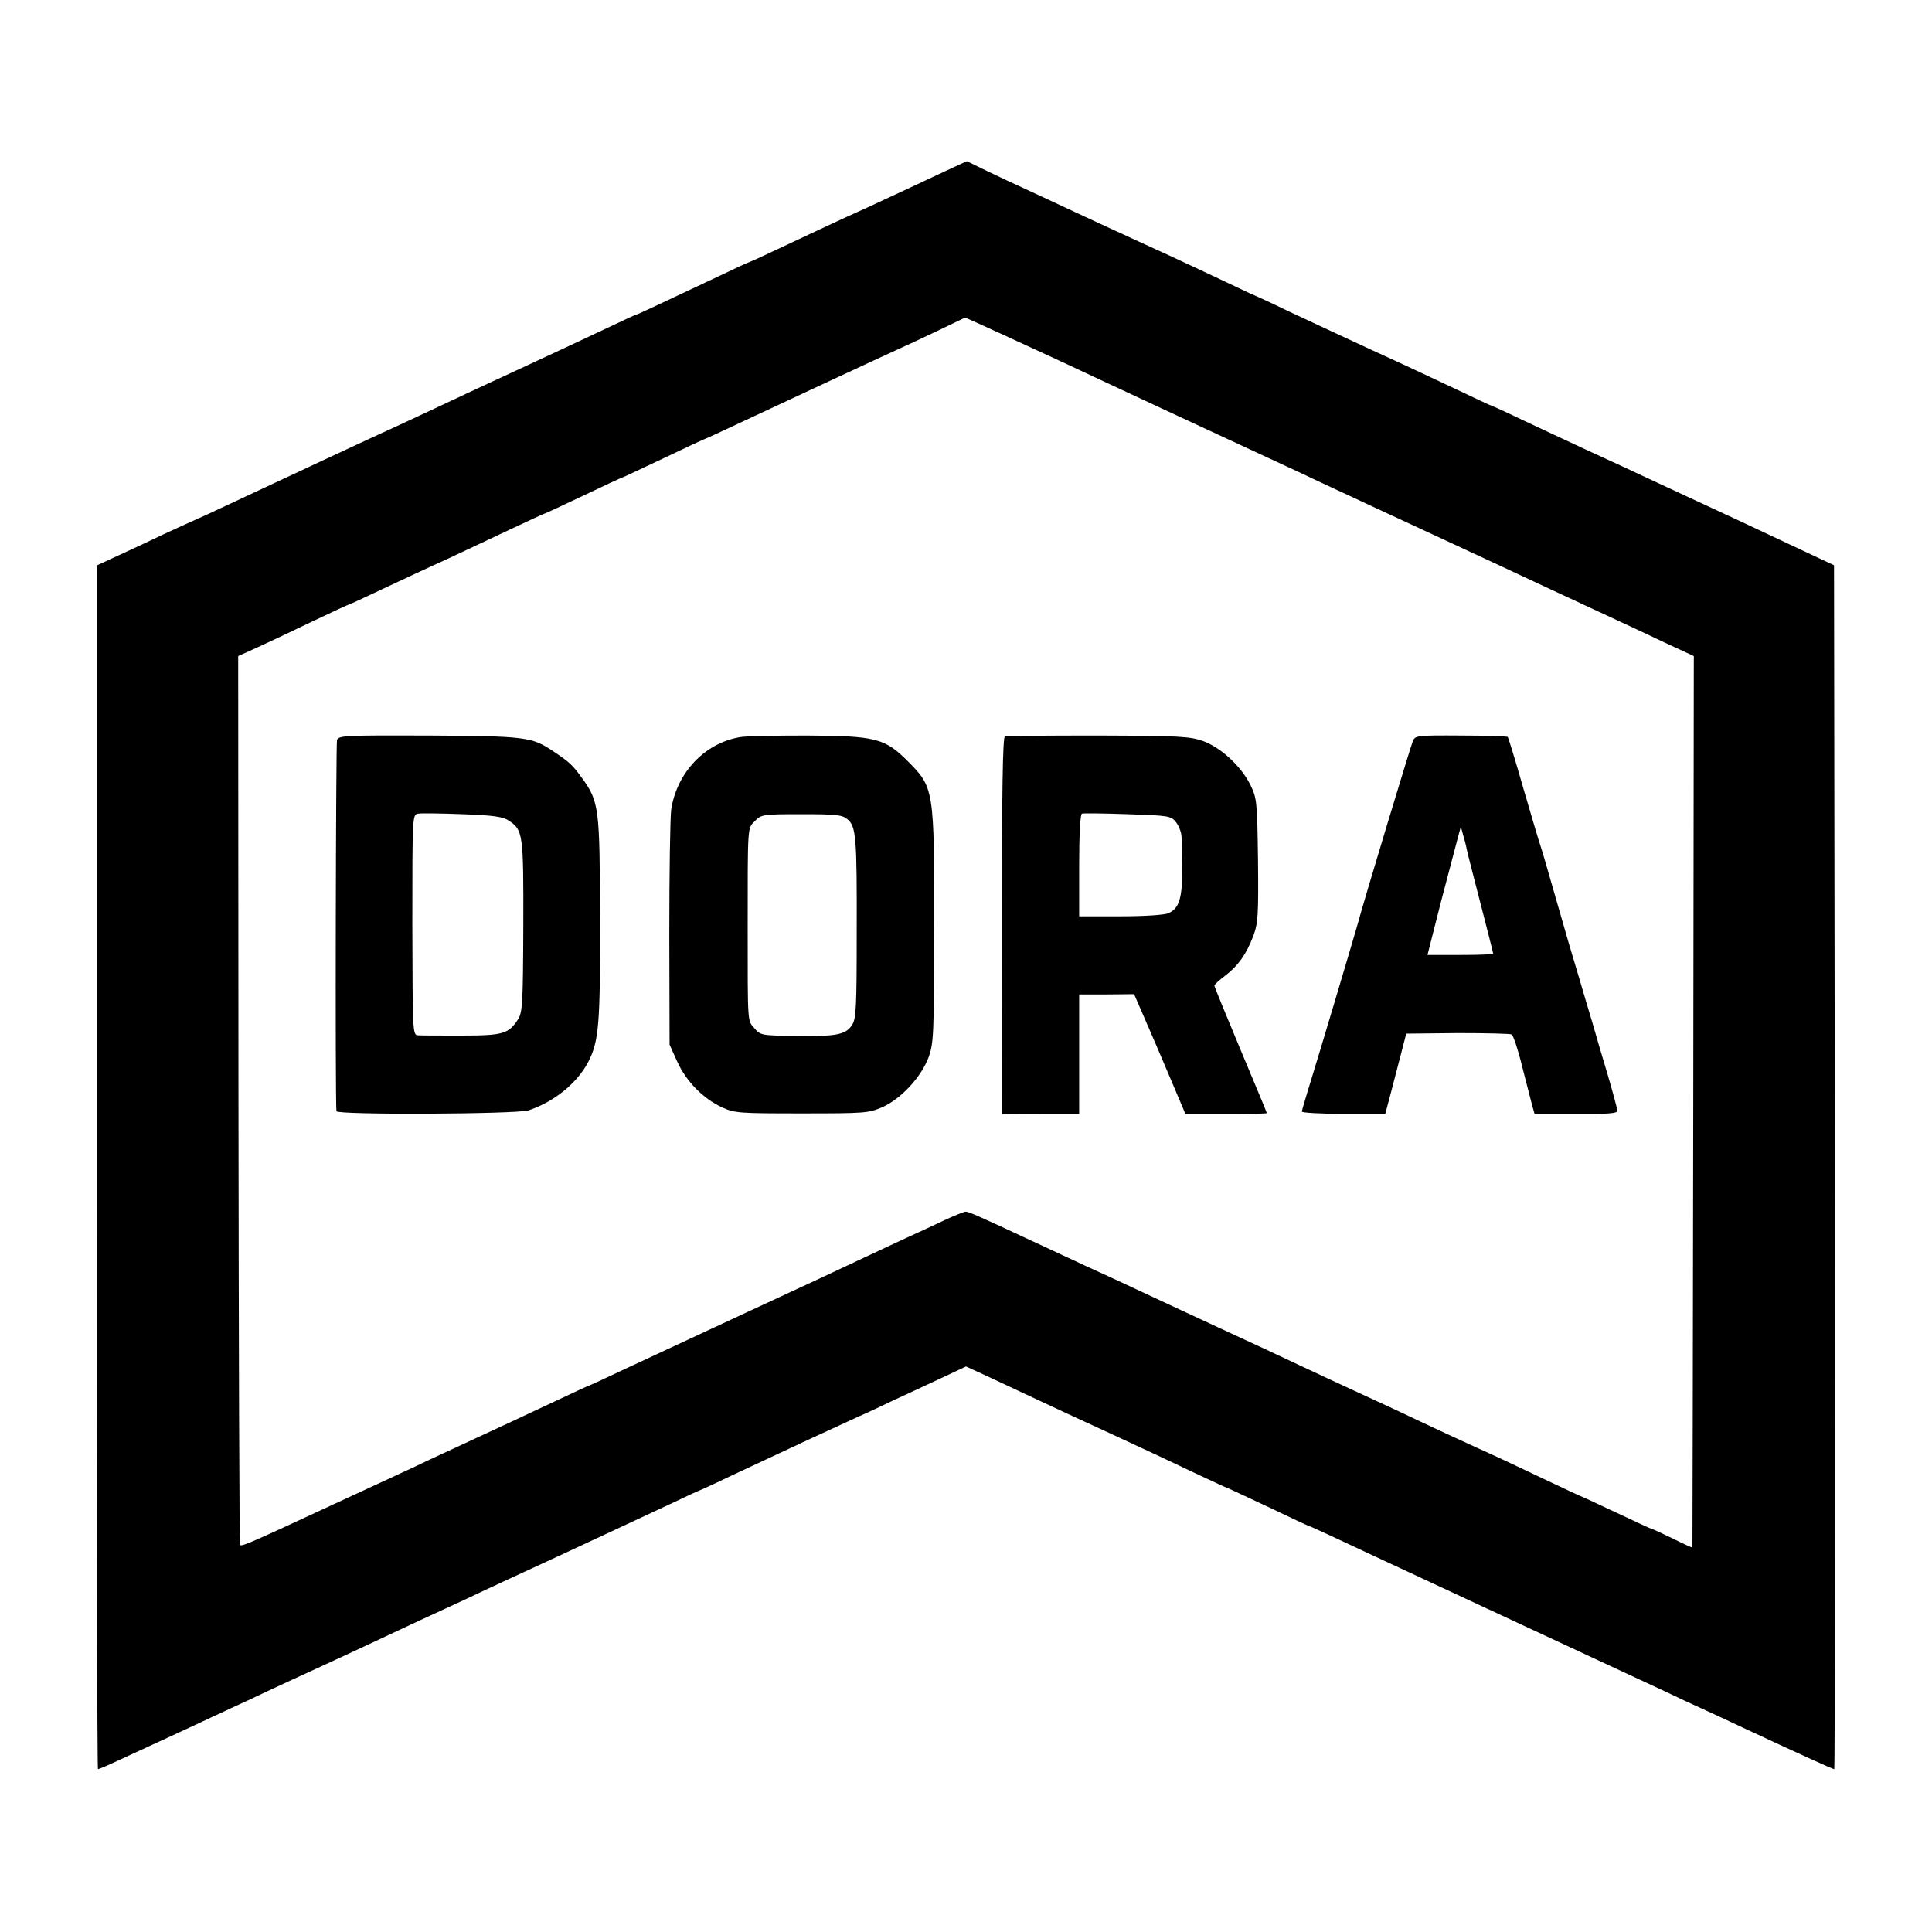
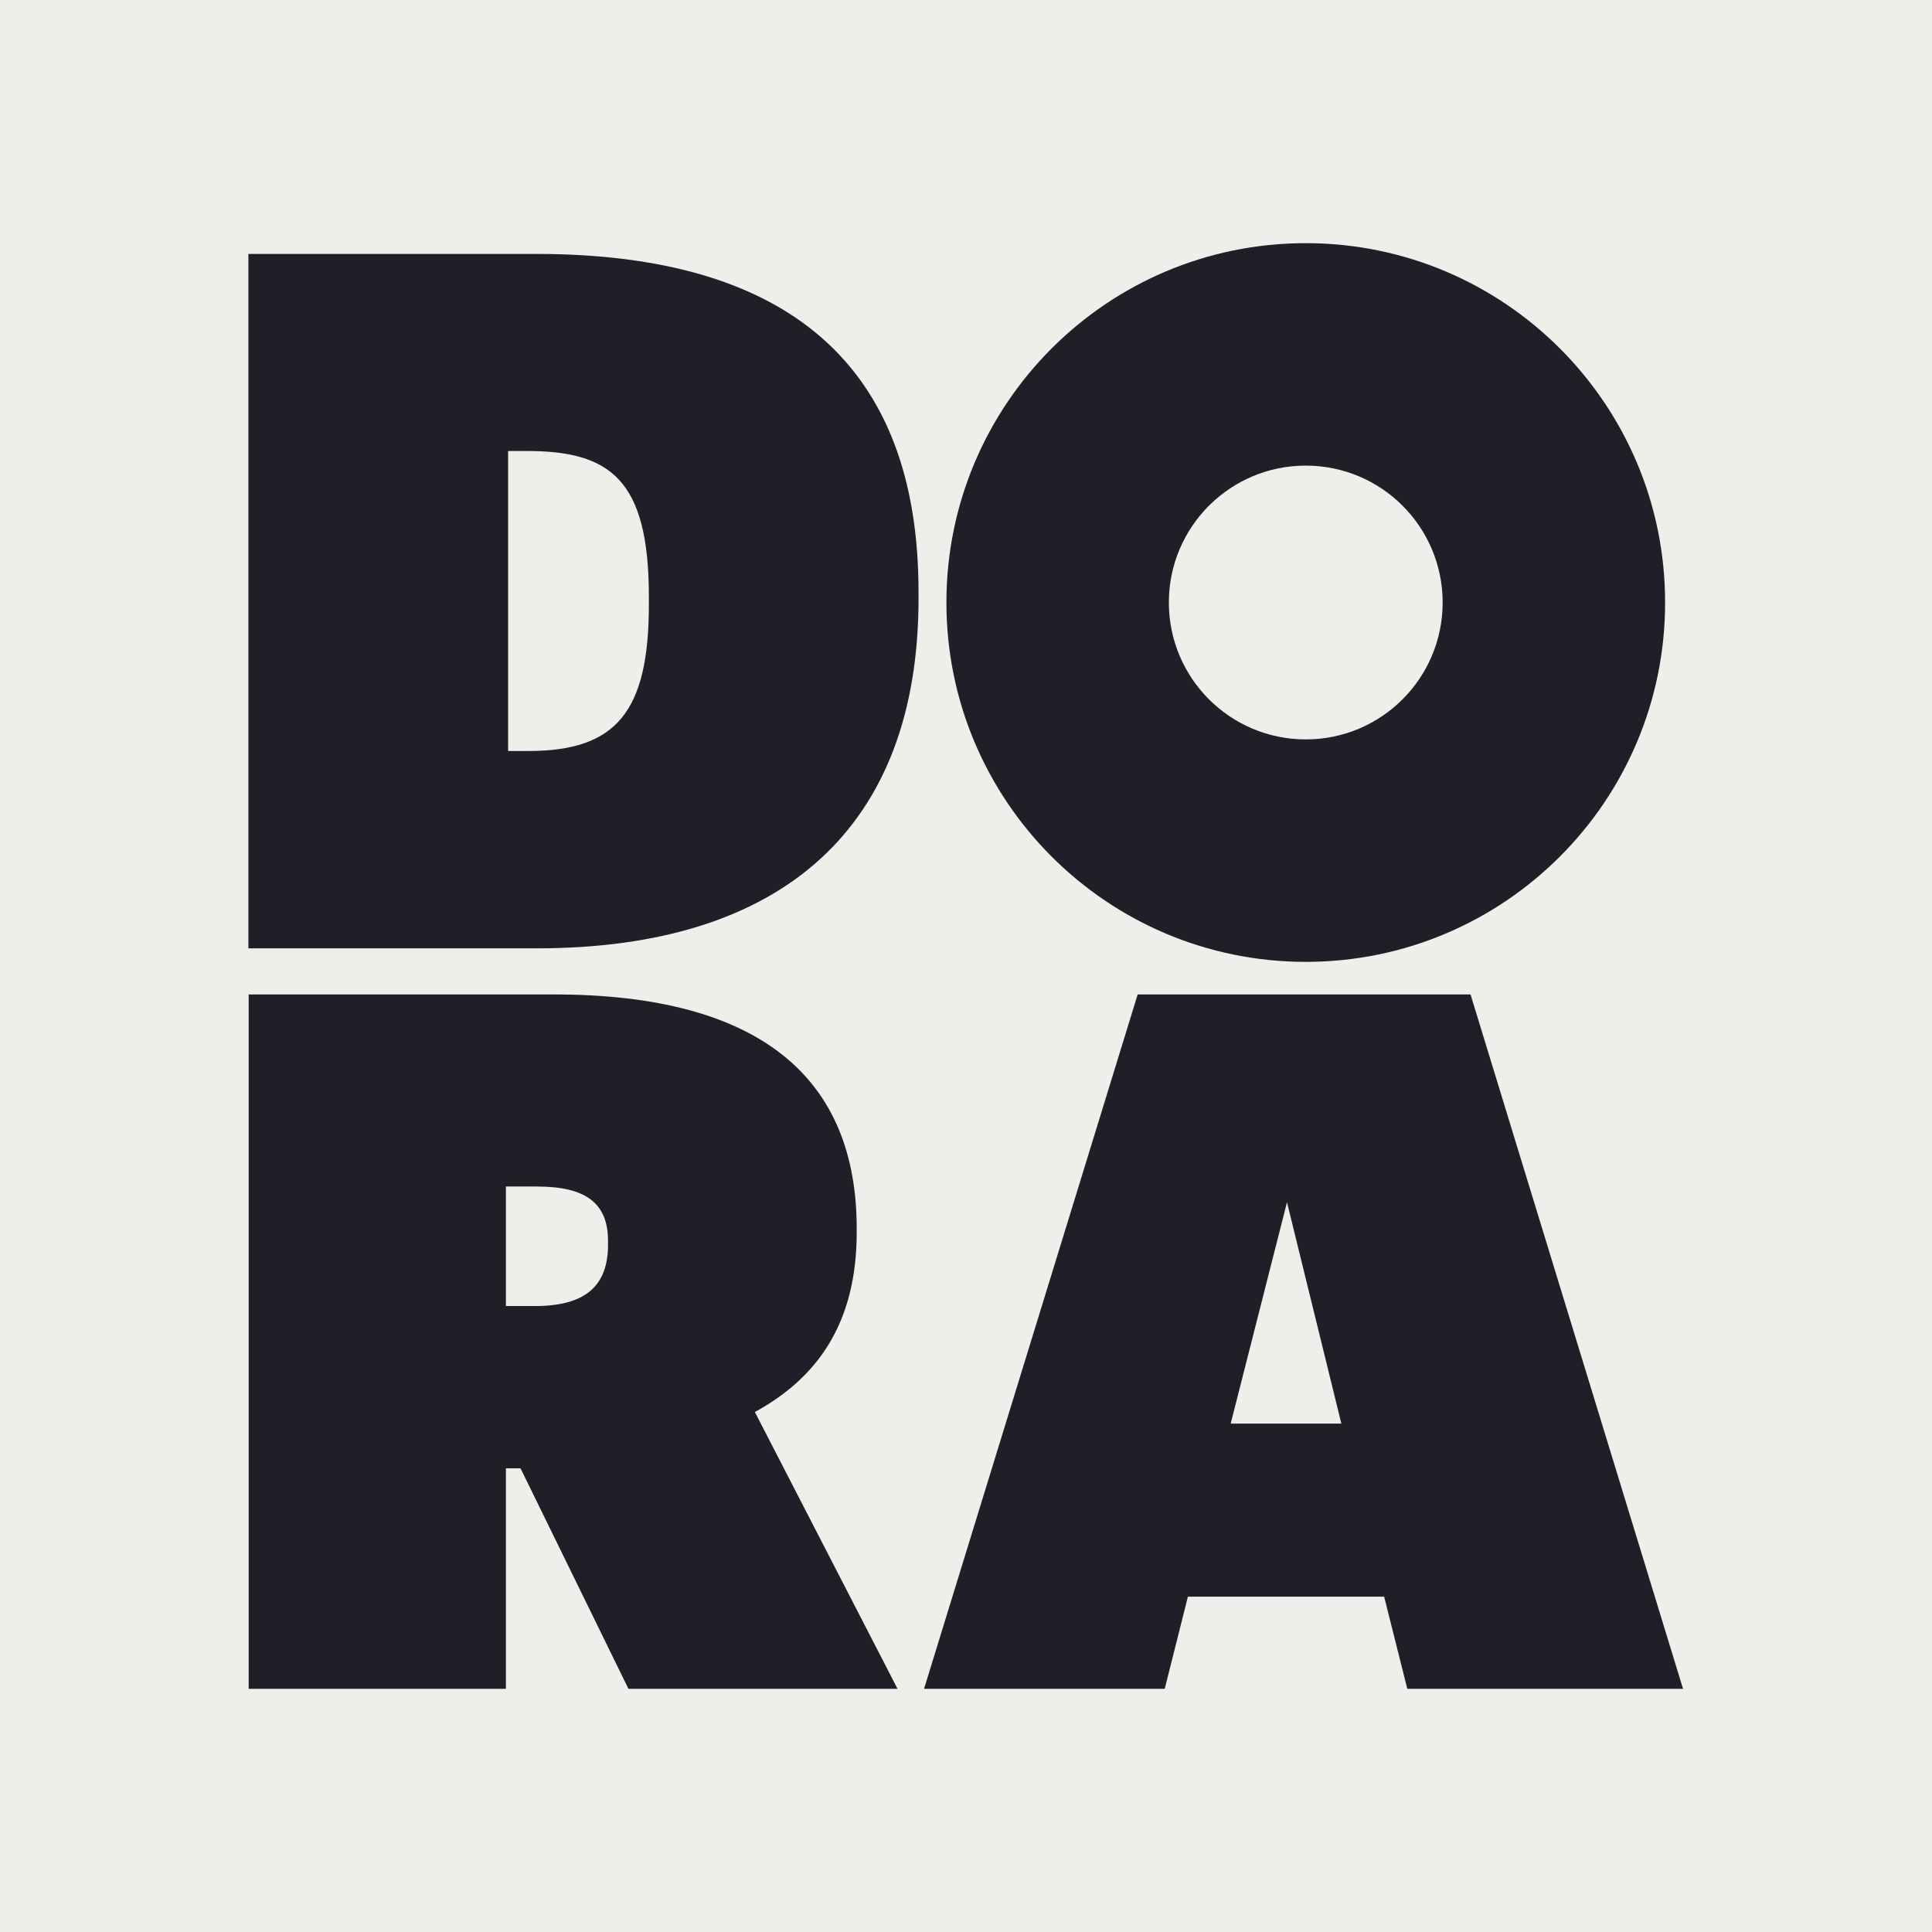
- <svg xmlns="http://www.w3.org/2000/svg" version="1.0" width="700pt" height="700pt" viewBox="0 0 700 700" preserveAspectRatio="xMidYMid meet">
-   <g transform="translate(0,700) scale(0.1,-0.1)" fill="#000000" stroke="none">
-     <path d="M3464 6398 c-21 -10 -91 -42 -154 -72 -63 -29 -140 -65 -170 -79 -98 -44 -183 -84 -304 -141 -65 -31 -120 -56 -122 -56 -2 0 -50 -22 -106 -49 -253 -119 -299 -141 -303 -141 -2 0 -54 -24 -117 -54 -62 -29 -174 -82 -248 -116 -194 -90 -274 -127 -365 -170 -44 -21 -105 -49 -135 -63 -67 -30 -478 -222 -593 -276 -45 -21 -104 -49 -132 -61 -27 -12 -84 -38 -125 -57 -41 -20 -112 -53 -158 -74 l-82 -38 0 -2181 c0 -1199 2 -2180 5 -2180 3 0 34 13 68 29 34 16 87 40 117 54 30 14 96 44 145 67 50 23 117 55 150 70 33 15 94 43 135 63 41 19 129 60 195 90 66 30 170 79 230 107 61 29 135 63 165 77 30 14 89 41 130 60 41 20 201 94 355 165 154 72 327 152 384 179 57 27 104 49 106 49 1 0 54 24 116 54 153 72 392 183 454 211 28 12 84 38 125 58 41 19 119 55 172 80 l98 46 72 -33 c40 -19 118 -55 173 -81 55 -26 178 -83 274 -127 95 -44 229 -106 297 -139 69 -32 126 -59 128 -59 2 0 70 -32 151 -70 81 -39 148 -70 150 -70 3 0 109 -49 260 -120 64 -30 62 -29 595 -277 195 -91 389 -181 430 -200 41 -20 102 -48 135 -63 33 -15 96 -44 140 -65 210 -98 335 -155 341 -155 2 0 3 982 2 2181 l-3 2181 -345 162 c-190 88 -377 175 -415 193 -86 39 -213 98 -364 169 -62 30 -115 54 -117 54 -2 0 -60 27 -129 60 -69 33 -206 97 -303 141 -97 45 -233 108 -301 140 -68 33 -125 59 -126 59 -2 0 -65 30 -141 66 -76 36 -152 71 -169 79 -16 7 -131 60 -255 117 -124 58 -247 115 -275 128 -27 12 -84 39 -126 59 l-76 37 -39 -18z m173 -612 c77 -35 175 -81 219 -101 142 -67 669 -312 864 -402 41 -20 107 -50 145 -68 39 -18 165 -77 280 -130 116 -54 248 -115 295 -137 47 -22 175 -82 285 -133 110 -51 248 -115 306 -143 l106 -49 -2 -1614 c-1 -888 -3 -1615 -3 -1616 -1 -1 -34 14 -72 33 -39 19 -72 34 -74 34 -3 0 -61 27 -131 60 -70 33 -128 60 -130 60 -1 0 -65 30 -141 66 -77 37 -182 86 -234 109 -52 24 -144 66 -205 95 -60 29 -162 76 -225 105 -63 29 -160 74 -215 100 -55 26 -185 87 -290 135 -104 48 -228 106 -275 128 -47 22 -141 66 -210 97 -69 32 -165 77 -215 100 -152 71 -205 95 -216 95 -6 0 -40 -14 -75 -30 -35 -17 -94 -44 -131 -61 -38 -17 -111 -52 -163 -76 -52 -25 -243 -114 -425 -198 -181 -84 -383 -178 -449 -209 -65 -31 -120 -56 -121 -56 -2 0 -52 -23 -111 -51 -97 -46 -227 -106 -464 -216 -41 -20 -201 -94 -355 -165 -297 -138 -327 -151 -335 -146 -3 2 -5 727 -6 1612 l-1 1609 71 32 c39 18 129 60 199 94 71 34 130 61 132 61 2 0 54 24 117 54 62 29 168 79 235 109 67 31 174 82 238 112 64 30 118 55 120 55 2 0 64 29 140 65 75 36 138 65 140 65 2 0 69 32 150 70 81 39 148 70 150 70 1 0 52 23 111 51 160 75 529 247 604 281 36 16 101 47 145 68 44 21 81 39 81 39 1 1 65 -28 141 -63z" />
-     <path d="M1221 4319 c-4 -14 -7 -1291 -2 -1345 1 -14 652 -11 696 3 93 31 177 99 217 177 38 74 43 137 42 517 -1 403 -3 424 -66 511 -35 48 -45 57 -108 99 -74 49 -100 52 -449 54 -298 1 -324 0 -330 -16z m622 -292 c52 -34 54 -47 53 -383 -1 -278 -3 -313 -19 -337 -34 -53 -55 -59 -204 -59 -76 0 -147 0 -158 1 -20 1 -20 7 -21 401 0 394 0 399 21 402 11 2 83 1 161 -2 111 -4 146 -9 167 -23z" />
-     <path d="M2680 4329 c-127 -22 -227 -128 -248 -261 -4 -29 -7 -233 -7 -453 l1 -400 28 -62 c33 -72 94 -134 164 -166 44 -20 63 -21 287 -21 230 0 242 1 293 23 68 31 141 110 167 182 18 50 19 83 20 471 0 497 -1 505 -95 599 -83 84 -117 93 -370 94 -113 0 -221 -2 -240 -6z m390 -297 c32 -26 35 -64 34 -413 0 -270 -2 -310 -17 -333 -23 -35 -58 -42 -205 -39 -123 1 -127 2 -149 28 -25 28 -24 14 -24 365 0 371 -1 359 26 385 23 24 29 25 168 25 125 0 148 -2 167 -18z" />
-     <path d="M3641 4332 c-8 -3 -11 -197 -11 -686 l1 -683 139 1 140 0 0 216 0 217 99 0 100 1 40 -92 c22 -50 64 -148 93 -217 l53 -125 148 0 c81 0 147 1 147 3 0 2 -43 105 -95 229 -52 124 -95 229 -95 233 0 4 18 20 39 36 47 36 76 76 102 144 17 46 19 74 17 274 -3 213 -4 224 -27 272 -34 69 -107 136 -172 160 -49 17 -84 19 -381 20 -179 0 -331 -1 -337 -3z m620 -311 c10 -13 20 -37 20 -55 8 -208 0 -253 -48 -275 -14 -6 -86 -11 -173 -11 l-150 0 0 184 c0 112 4 186 10 188 5 2 80 1 166 -2 149 -5 157 -6 175 -29z" />
-     <path d="M5119 4315 c-8 -19 -182 -594 -199 -660 -8 -29 -135 -457 -180 -602 -12 -40 -23 -76 -23 -80 -1 -5 66 -8 150 -9 l152 0 20 75 c11 42 28 108 38 146 l18 70 186 2 c102 0 191 -2 196 -5 6 -4 23 -54 37 -112 15 -58 31 -121 36 -140 l10 -36 150 0 c111 -1 150 2 150 11 0 7 -16 66 -35 131 -20 66 -44 148 -54 184 -11 36 -33 110 -49 165 -17 55 -54 181 -82 280 -28 99 -55 191 -60 205 -5 14 -32 106 -61 205 -28 99 -54 182 -56 185 -2 2 -79 5 -170 5 -157 1 -166 0 -174 -20z m195 -391 c2 -11 25 -100 50 -197 25 -97 46 -179 46 -182 0 -3 -54 -5 -119 -5 l-119 0 49 193 c28 105 55 210 61 232 l11 40 8 -30 c5 -16 11 -39 13 -51z" />
-   </g>
+ <svg xmlns="http://www.w3.org/2000/svg" id="Layer_1" data-name="Layer 1" viewBox="0 0 700 700">
+   <defs>
+     <style>
+       .cls-1 {
+         fill: #f0eeea;
+       }
+ 
+       .cls-2 {
+         fill: #221e27;
+       }
+     </style>
+   </defs>
+   <rect class="cls-1" width="700" height="700" />
+   <path class="cls-2" d="M90.1,92h104.1c91.1,0,138.6,40.1,138.6,122.4v2.5c0,83-49.3,126.7-138.3,126.7h-104.5V92h.1ZM191.5,272.1c31.7,0,43.6-14.1,43.6-53.1v-2.8c0-42.6-14.1-52.8-44.3-52.8h-6.7v108.7h7.4Z" />
+   <path class="cls-2" d="M90.1,360.3h110.5c74.9,0,109.8,30.3,109.8,84.8v1.4c0,33.1-14.4,52.8-36.9,65.1l51.7,100.3h-97.5l-39.1-79.9h-5.3v79.9h-93.2v-251.6h0ZM193.9,473.2c18.3,0,26.4-7.4,26.4-22.2v-1.4c0-13.7-8.1-19.7-25.7-19.7h-11.3v43.3h10.6Z" />
+   <path class="cls-2" d="M412.1,360.3h120.7l77,251.6h-99.9l-8.4-33.4h-71.1l-8.4,33.4h-87.2l77.4-251.6h-.1ZM445.9,515.8h40.1l-19.7-80.2-20.4,80.2h0Z" />
+   <path class="cls-2" d="M342.9,218.3c0-71.9,58.3-130.2,130.2-130.2s130.2,58.3,130.2,130.2-58.3,130.2-130.2,130.2-130.2-58.3-130.2-130.2h0ZM473.1,168.7c-27.4,0-49.6,22.2-49.6,49.6s22.2,49.6,49.6,49.6,49.6-22.2,49.6-49.6-22.2-49.6-49.6-49.6h0Z" />
</svg>
